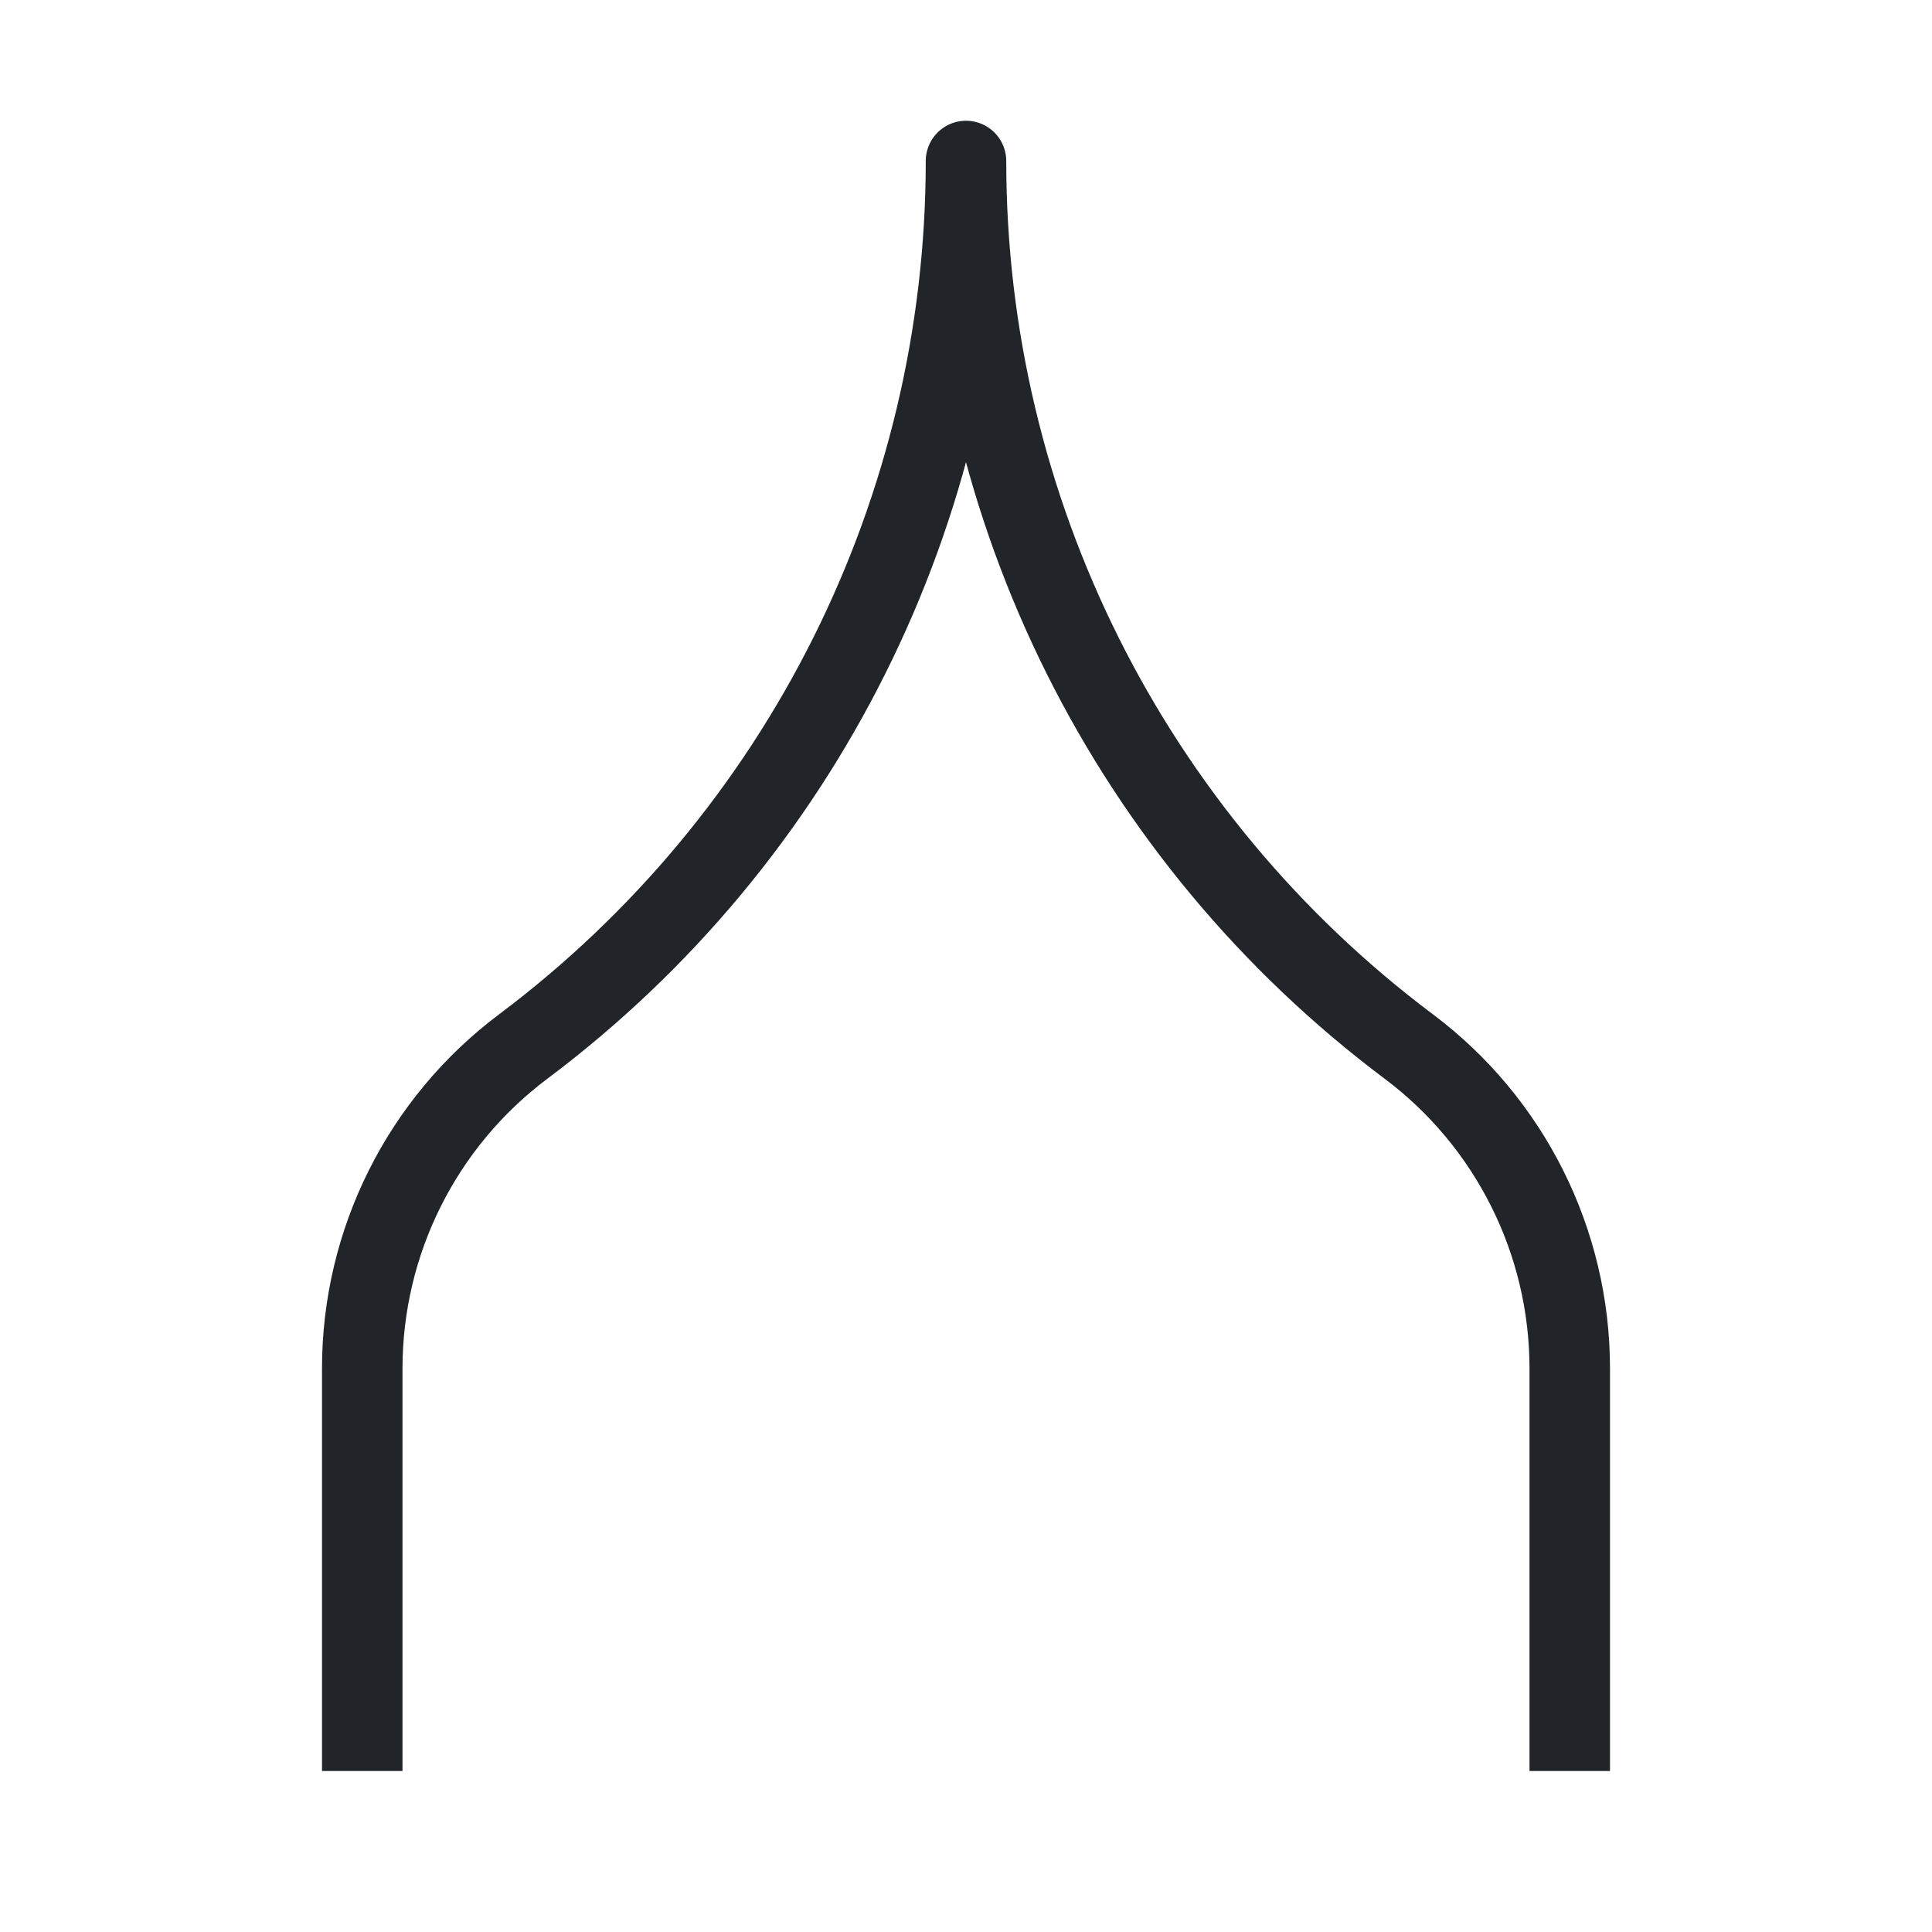
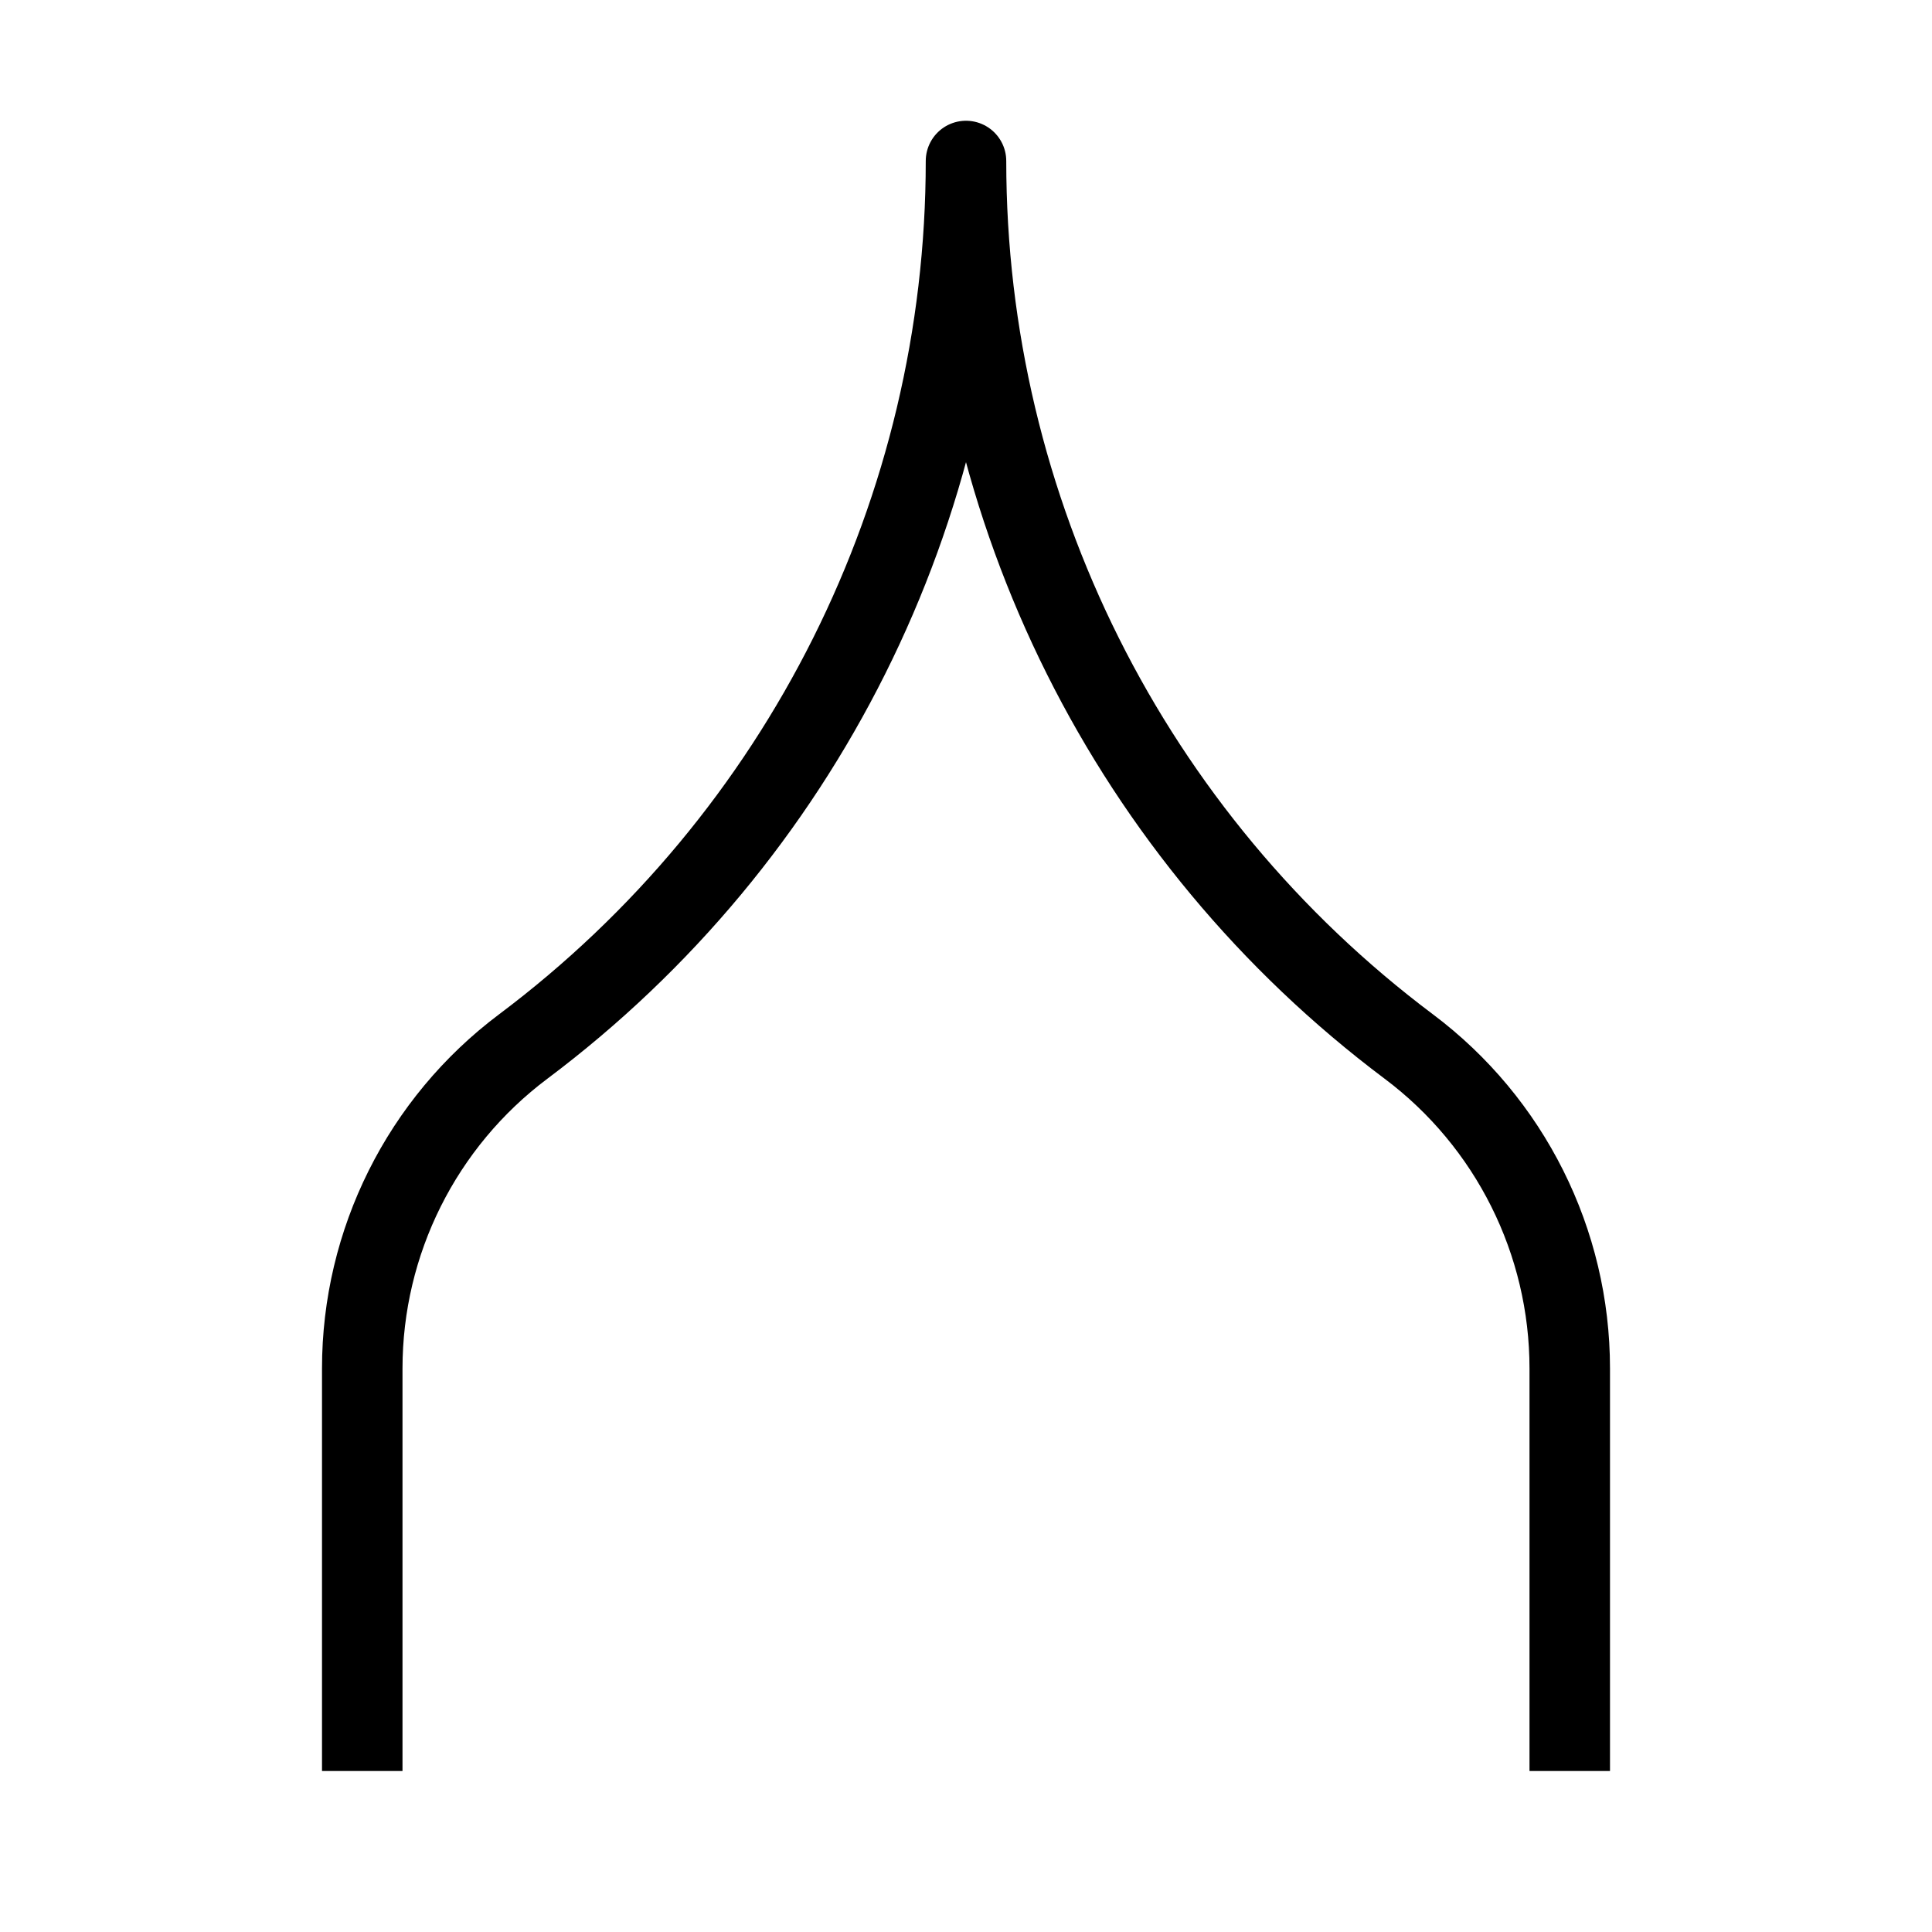
- <svg xmlns="http://www.w3.org/2000/svg" aria-hidden="true" height="36" viewBox="0 0 36 36" width="36">
-   <path d="M6.75 33V25.5A7.5 7.5 0 0 1 9.75 19.5A20.625 20.625 0 0 0 18 3A20.625 20.625 0 0 0 26.25 19.5A7.5 7.5 0 0 1 29.25 25.5V33" fill="none" stroke="#212529" stroke-dark="#e1e1e1" stroke-linecap="butt" stroke-linejoin="round" stroke-width="1.5" />
+ <svg xmlns="http://www.w3.org/2000/svg" viewBox="0 0 36 36">
+   <path d="M6.75 33V25.5A7.5 7.5 0 0 1 9.75 19.5A20.625 20.625 0 0 0 18 3A20.625 20.625 0 0 0 26.25 19.5A7.5 7.5 0 0 1 29.25 25.5V33" fill="none" stroke="currentColor" stroke-linejoin="round" stroke-width="1.5" />
</svg>
